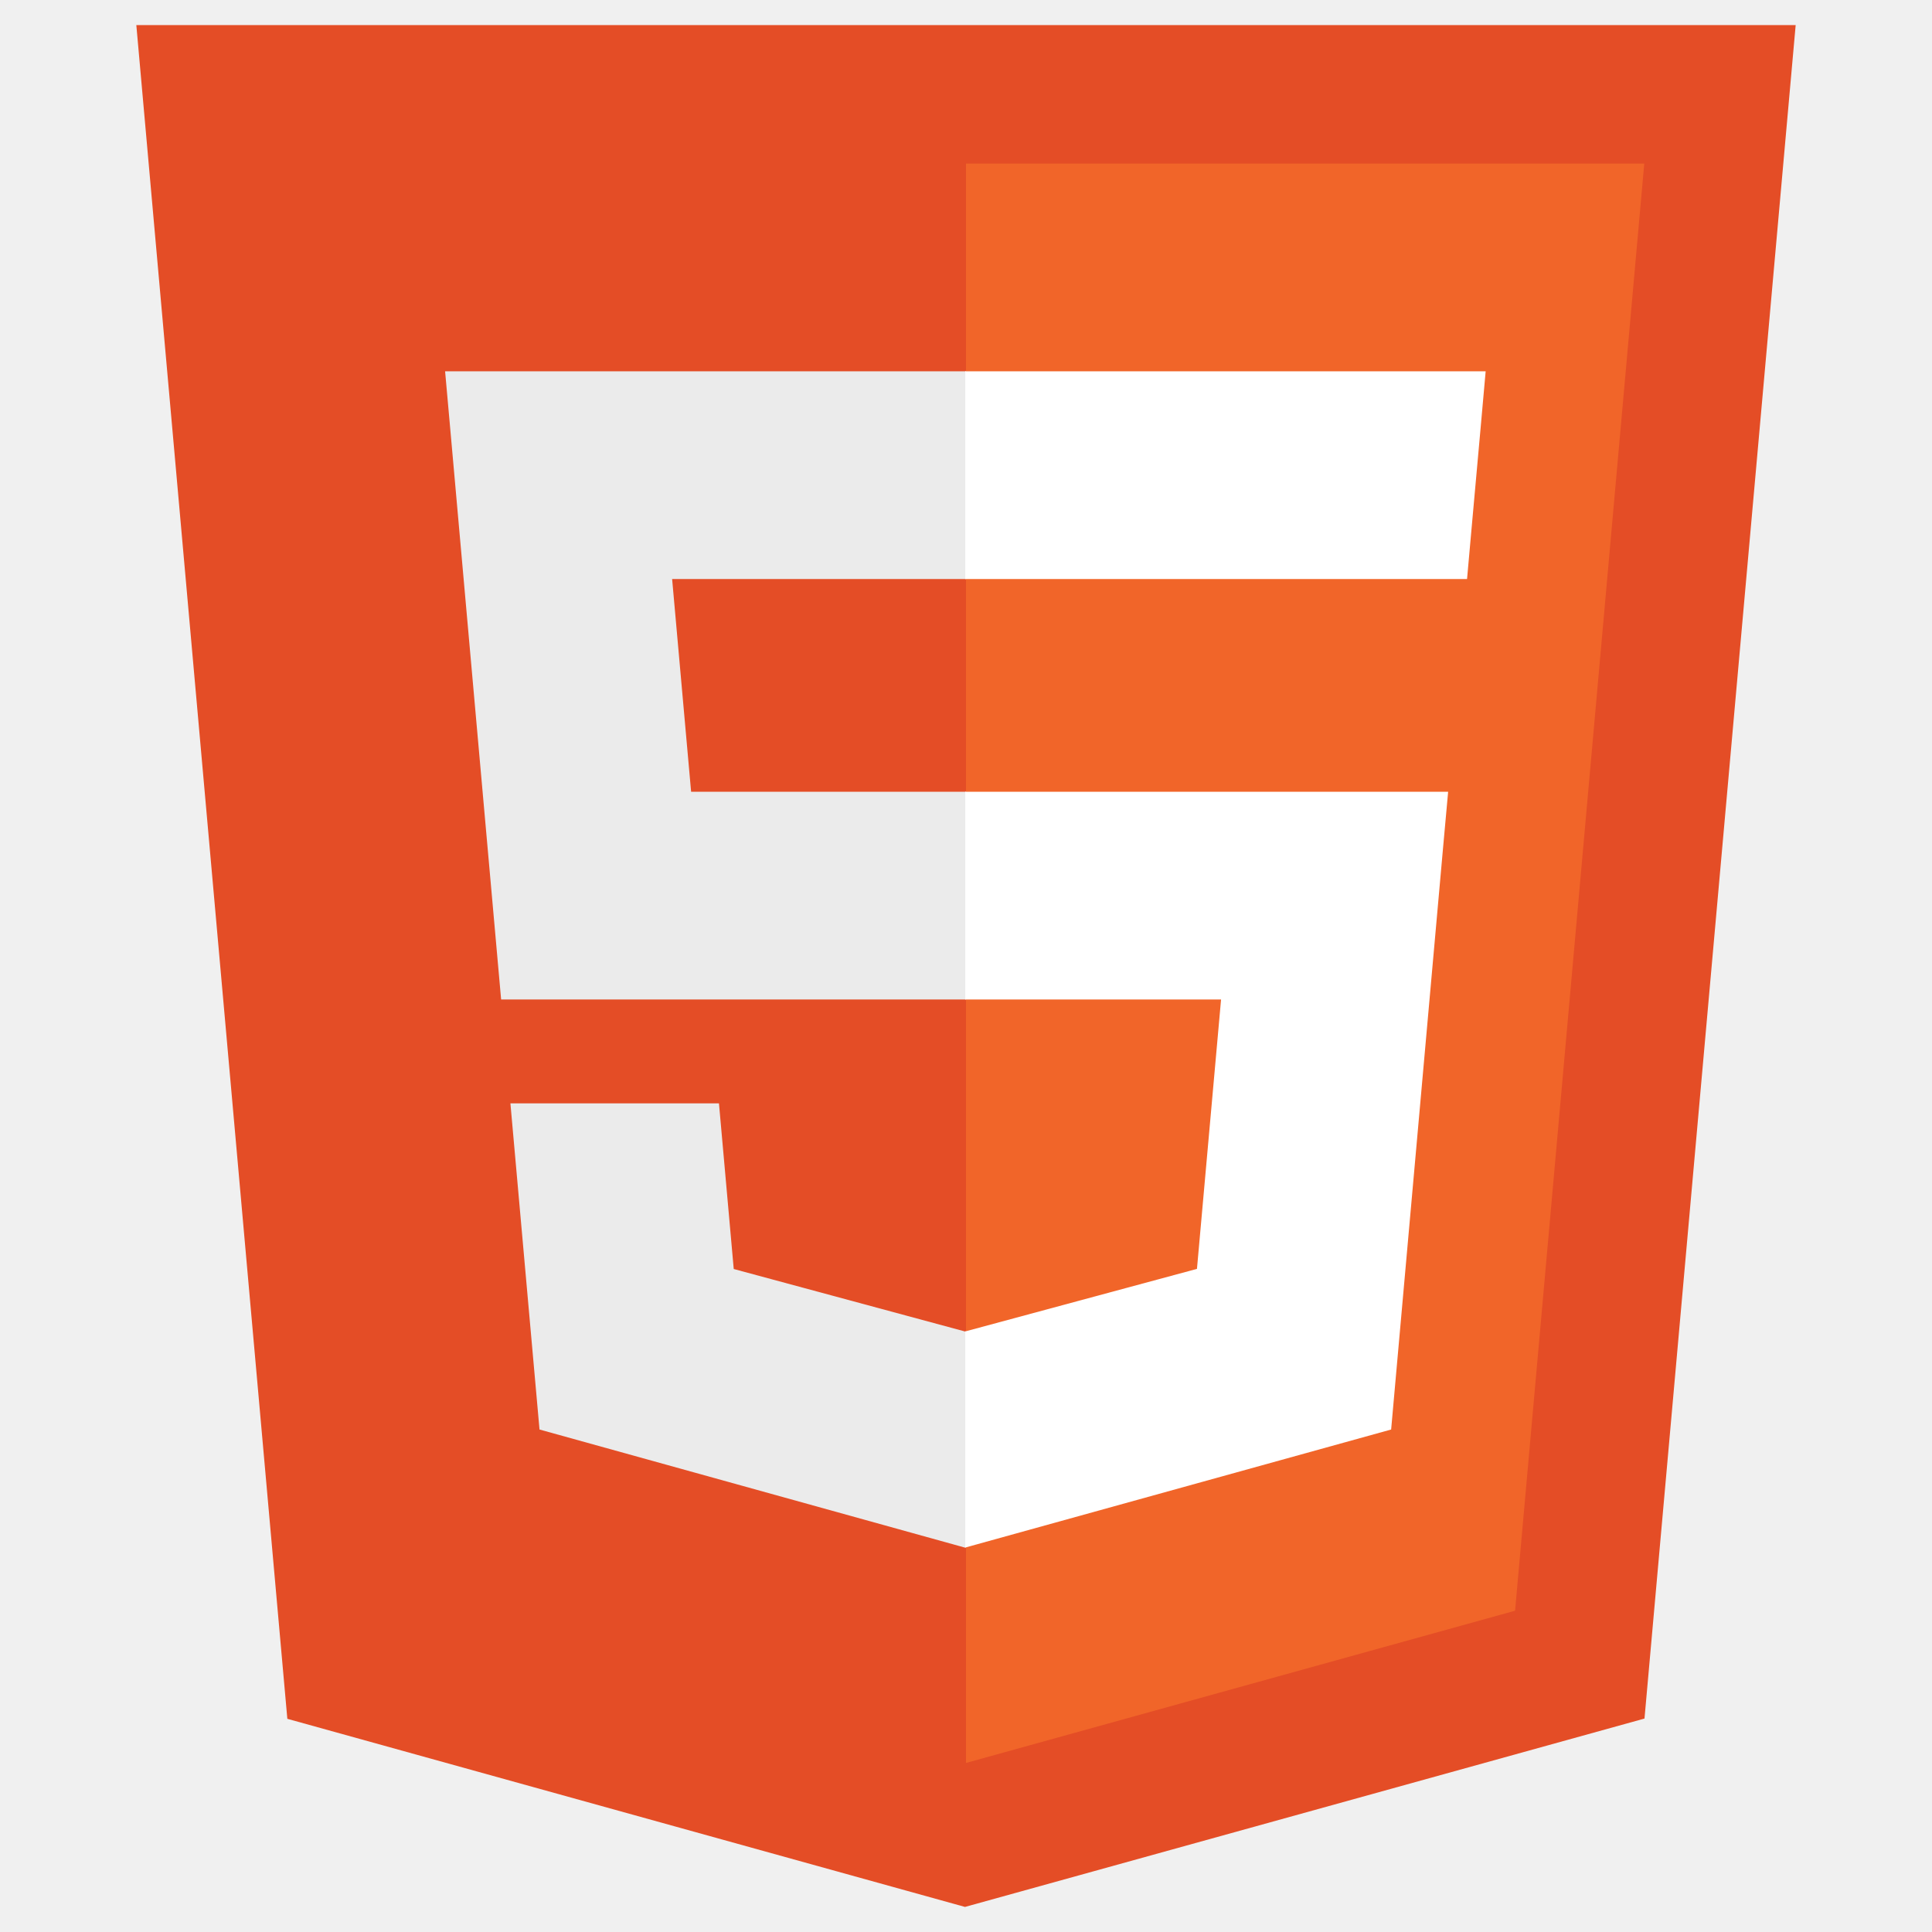
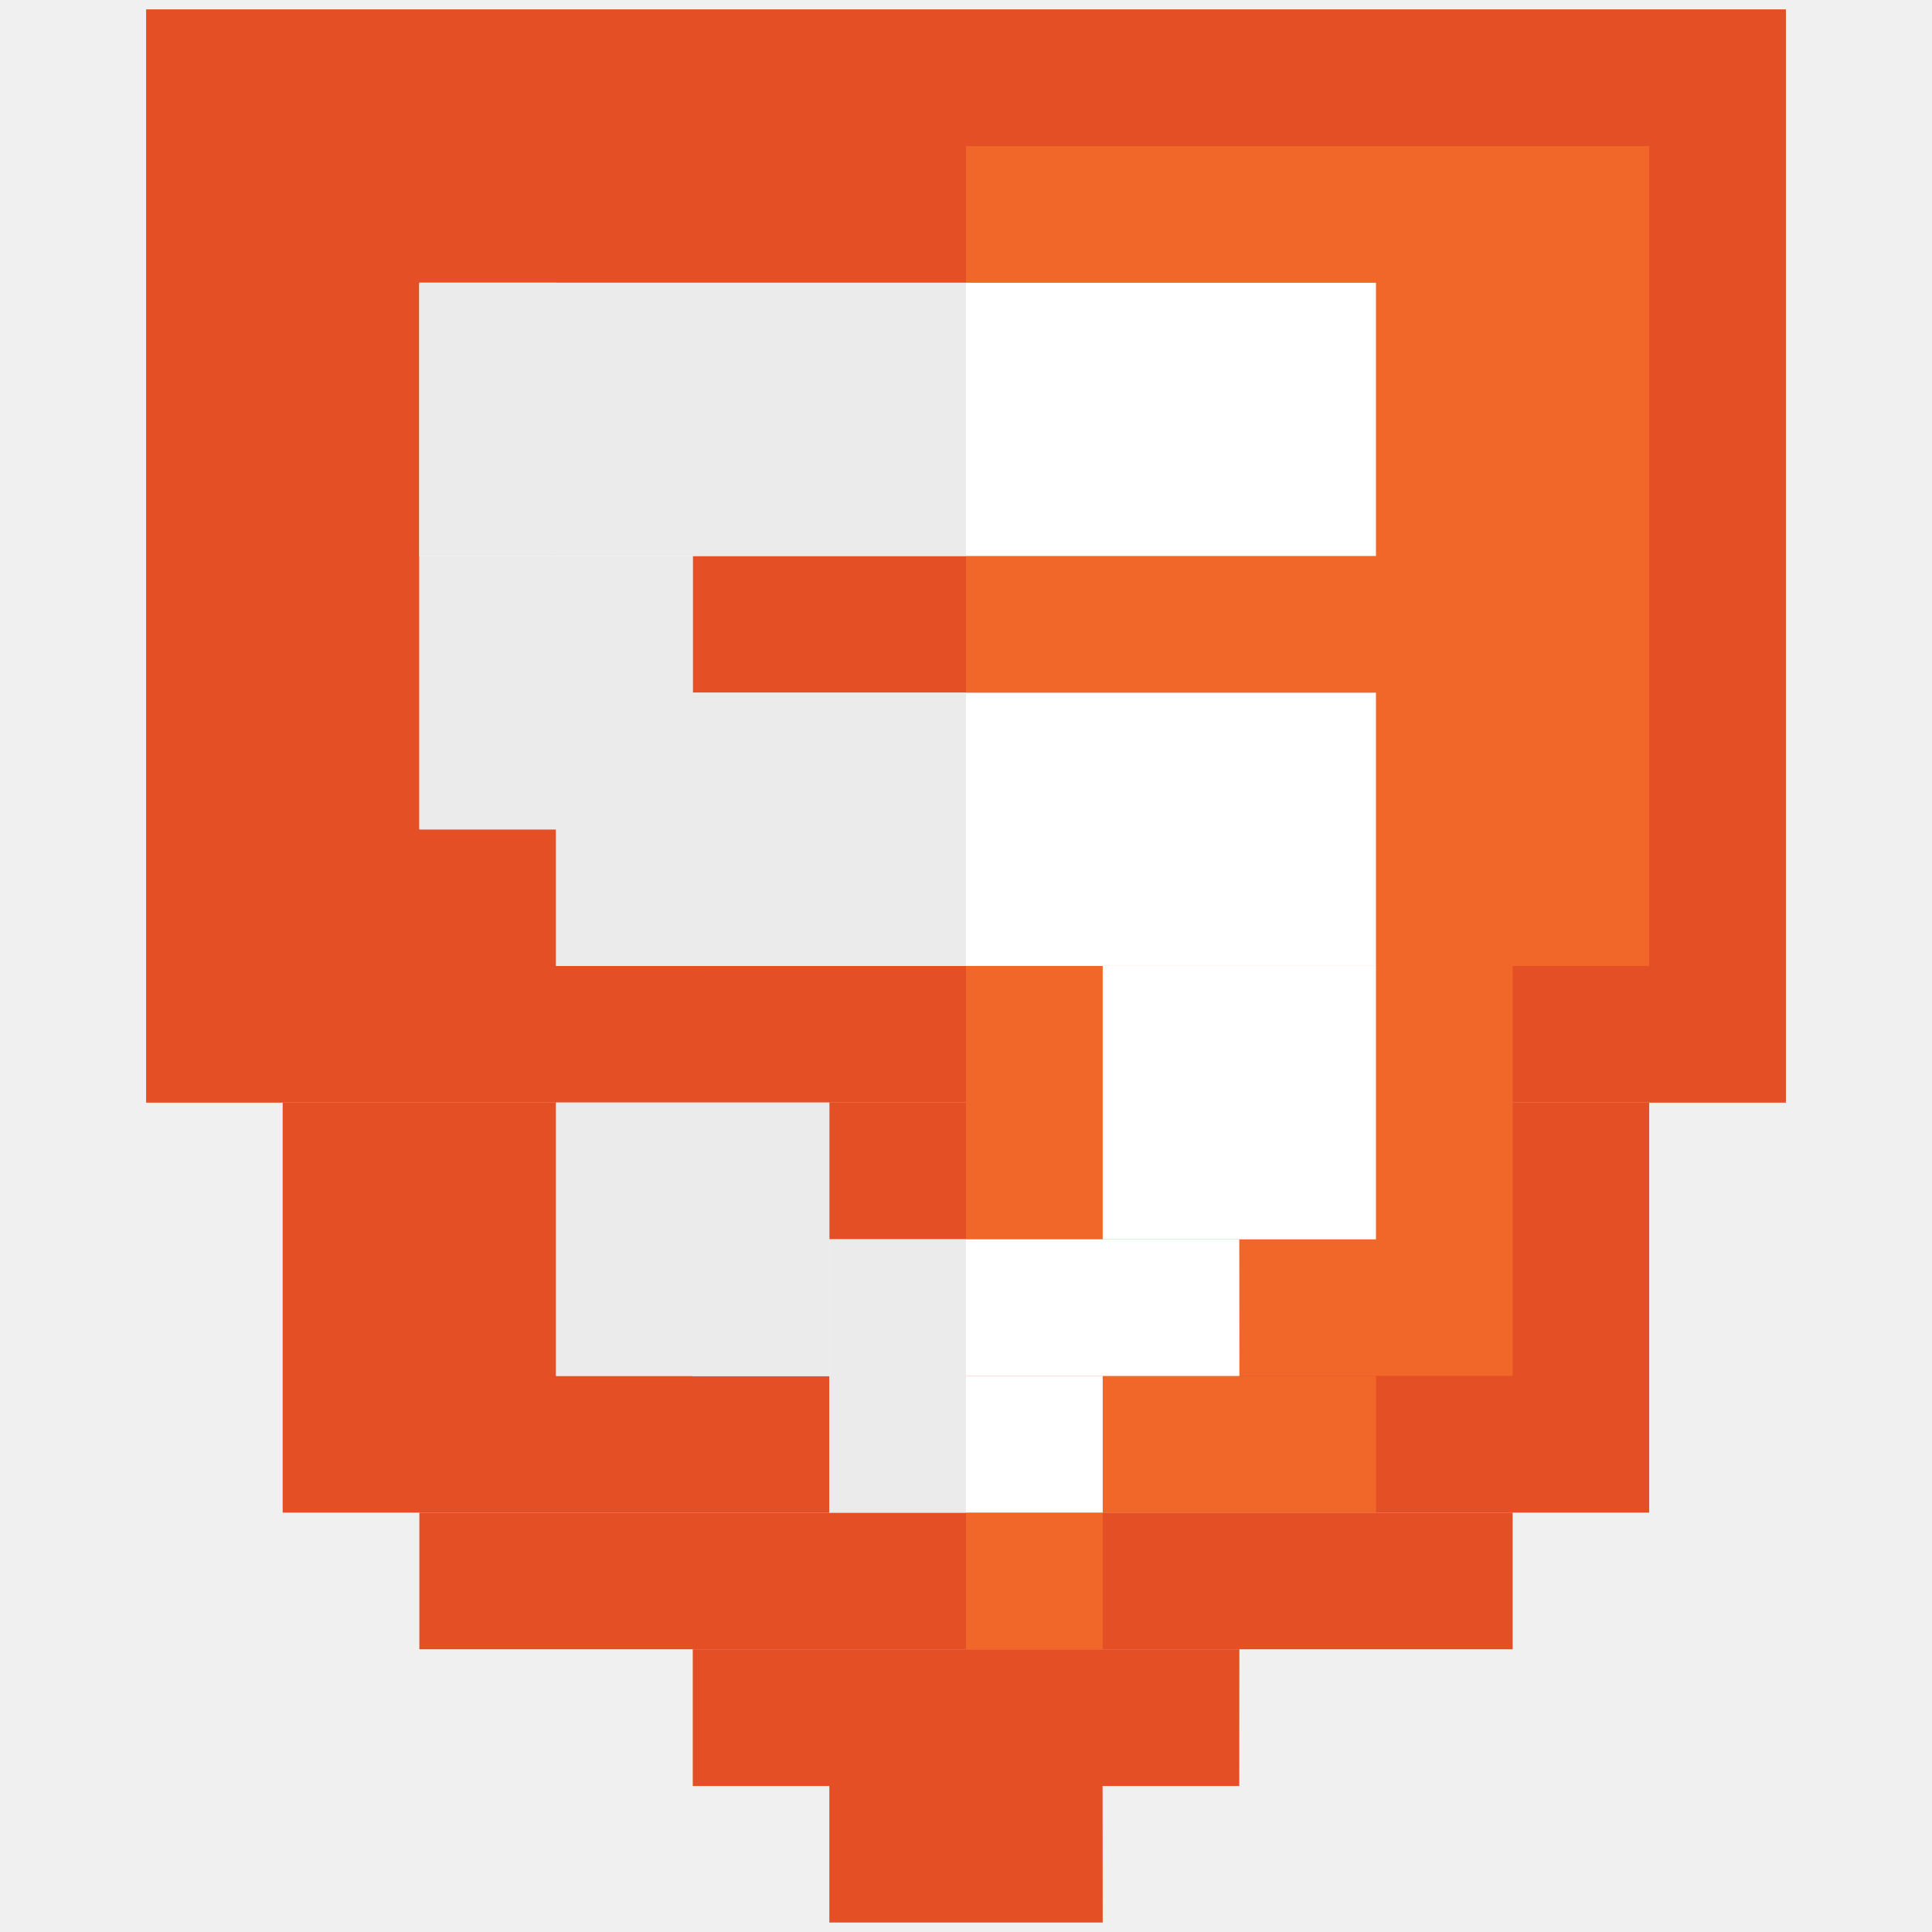
- <svg xmlns="http://www.w3.org/2000/svg" viewBox="0 0 128 128">
-   <path fill="#E44D26" d="M19.037 113.876L9.032 1.661h109.936l-10.016 112.198-45.019 12.48z" />
-   <path fill="#F16529" d="M64 116.8l36.378-10.086 8.559-95.878H64z" />
-   <path fill="#EBEBEB" d="M64 52.455H45.788L44.53 38.361H64V24.599H29.489l.33 3.692 3.382 37.927H64zm0 35.743l-.061.017-15.327-4.14-.979-10.975H33.816l1.928 21.609 28.193 7.826.063-.017z" />
-   <path fill="#fff" d="M63.952 52.455v13.763h16.947l-1.597 17.849-15.35 4.143v14.319l28.215-7.82.207-2.325 3.234-36.233.335-3.696h-3.708zm0-27.856v13.762h33.244l.276-3.092.628-6.978.329-3.692z" />
+ <svg xmlns="http://www.w3.org/2000/svg" width="16px" height="16px" viewBox="0 0 16 16" version="1.1" id="SVGRoot">
+   <defs id="defs4543" />
+   <g id="layer1">
+     <g id="g4626" transform="translate(0.116071,0.015625)">
+       <path id="path56" style="fill:#e44f26;fill-opacity:1;fill-rule:nonzero;stroke:none;stroke-width:0.126" d="M 1.094,9.116 H 14.674 V 0.062 H 1.094 Z" />
+       <path id="path58" style="fill:#e44f26;fill-opacity:1;fill-rule:nonzero;stroke:none;stroke-width:0.126" d="M 2.225,9.116 H 13.542 v 3.395 H 2.225 Z" />
+       <path id="path60" style="fill:#e44f26;fill-opacity:1;fill-rule:nonzero;stroke:none;stroke-width:0.126" d="M 12.411,13.643 H 3.357 v -1.132 h 9.054 z" />
+       <path id="path62" style="fill:#e44f26;fill-opacity:1;fill-rule:nonzero;stroke:none;stroke-width:0.126" d="M 10.147,14.775 H 5.621 v -1.132 h 4.527 z" />
+       <path id="path64" style="fill:#e44f26;fill-opacity:1;fill-rule:nonzero;stroke:none;stroke-width:0.126" d="M 9.016,15.906 H 6.752 v -1.132 h 2.263 z" />
+       <path id="path66" style="fill:#f1672a;fill-opacity:1;fill-rule:nonzero;stroke:none;stroke-width:0.126" d="M 7.884,7.984 H 13.542 V 1.194 H 7.884 Z" />
+       <path id="path68" style="fill:#f1672a;fill-opacity:1;fill-rule:nonzero;stroke:none;stroke-width:0.126" d="M 12.411,11.379 H 7.884 V 7.984 h 4.527 z" />
+       <path id="path70" style="fill:#f1672a;fill-opacity:1;fill-rule:nonzero;stroke:none;stroke-width:0.126" d="M 9.016,11.379 H 7.884 v 2.263 h 1.132 z" />
+       <path id="path72" style="fill:#f1672a;fill-opacity:1;fill-rule:nonzero;stroke:none;stroke-width:0.126" d="M 9.016,12.511 H 11.279 V 11.379 H 9.016 Z" />
+       <path id="path74" style="fill:#ffffff;fill-opacity:1;fill-rule:nonzero;stroke:none;stroke-width:0.126" d="M 10.147,10.248 H 5.621 v 1.132 h 4.527 z" />
+       <path id="path76" style="fill:#ffffff;fill-opacity:1;fill-rule:nonzero;stroke:none;stroke-width:0.126" d="M 11.279,10.248 H 9.016 V 7.984 h 2.263 z" />
+       <path id="path78" style="fill:#ffffff;fill-opacity:1;fill-rule:nonzero;stroke:none;stroke-width:0.126" d="M 5.621,7.984 H 4.489 V 3.458 h 1.132 z" />
+       <path id="path80" style="fill:#ffffff;fill-opacity:1;fill-rule:nonzero;stroke:none;stroke-width:0.126" d="M 3.357,6.853 H 4.489 V 2.326 H 3.357 Z" />
+       <path id="path82" style="fill:#ffffff;fill-opacity:1;fill-rule:nonzero;stroke:none;stroke-width:0.126" d="M 3.357,4.589 H 11.279 V 2.326 H 3.357 Z" />
+       <path id="path84" style="fill:#ffffff;fill-opacity:1;fill-rule:nonzero;stroke:none;stroke-width:0.126" d="M 5.621,5.721 H 11.279 V 7.984 H 5.621 Z" />
+       <path id="path86" style="fill:#ffffff;fill-opacity:1;fill-rule:nonzero;stroke:none;stroke-width:0.126" d="M 6.752,12.511 H 9.016 V 11.379 H 6.752 Z" />
+       <path id="path88" style="fill:#ffffff;fill-opacity:1;fill-rule:nonzero;stroke:none;stroke-width:0.126" d="M 4.489,11.379 H 6.752 V 9.116 H 4.489 Z" />
+       <path id="path90" style="fill:#ebebeb;fill-opacity:1;fill-rule:nonzero;stroke:none;stroke-width:0.126" d="M 7.884,4.589 H 3.357 V 2.326 h 4.527 z" />
+       <path id="path92" style="fill:#ebebeb;fill-opacity:1;fill-rule:nonzero;stroke:none;stroke-width:0.126" d="M 3.357,4.589 H 5.621 V 6.853 H 3.357 Z" />
+       <path id="path94" style="fill:#ebebeb;fill-opacity:1;fill-rule:nonzero;stroke:none;stroke-width:0.126" d="M 4.489,7.984 H 7.884 V 5.721 H 4.489 Z" />
+       <path id="path96" style="fill:#ebebeb;fill-opacity:1;fill-rule:nonzero;stroke:none;stroke-width:0.126" d="M 6.752,11.379 H 4.489 V 9.116 h 2.263 z" />
+       <path id="path98" style="fill:#ebebeb;fill-opacity:1;fill-rule:nonzero;stroke:none;stroke-width:0.126" d="m 6.752,10.248 h 1.132 v 2.263 H 6.752 Z" />
+     </g>
+   </g>
</svg>
